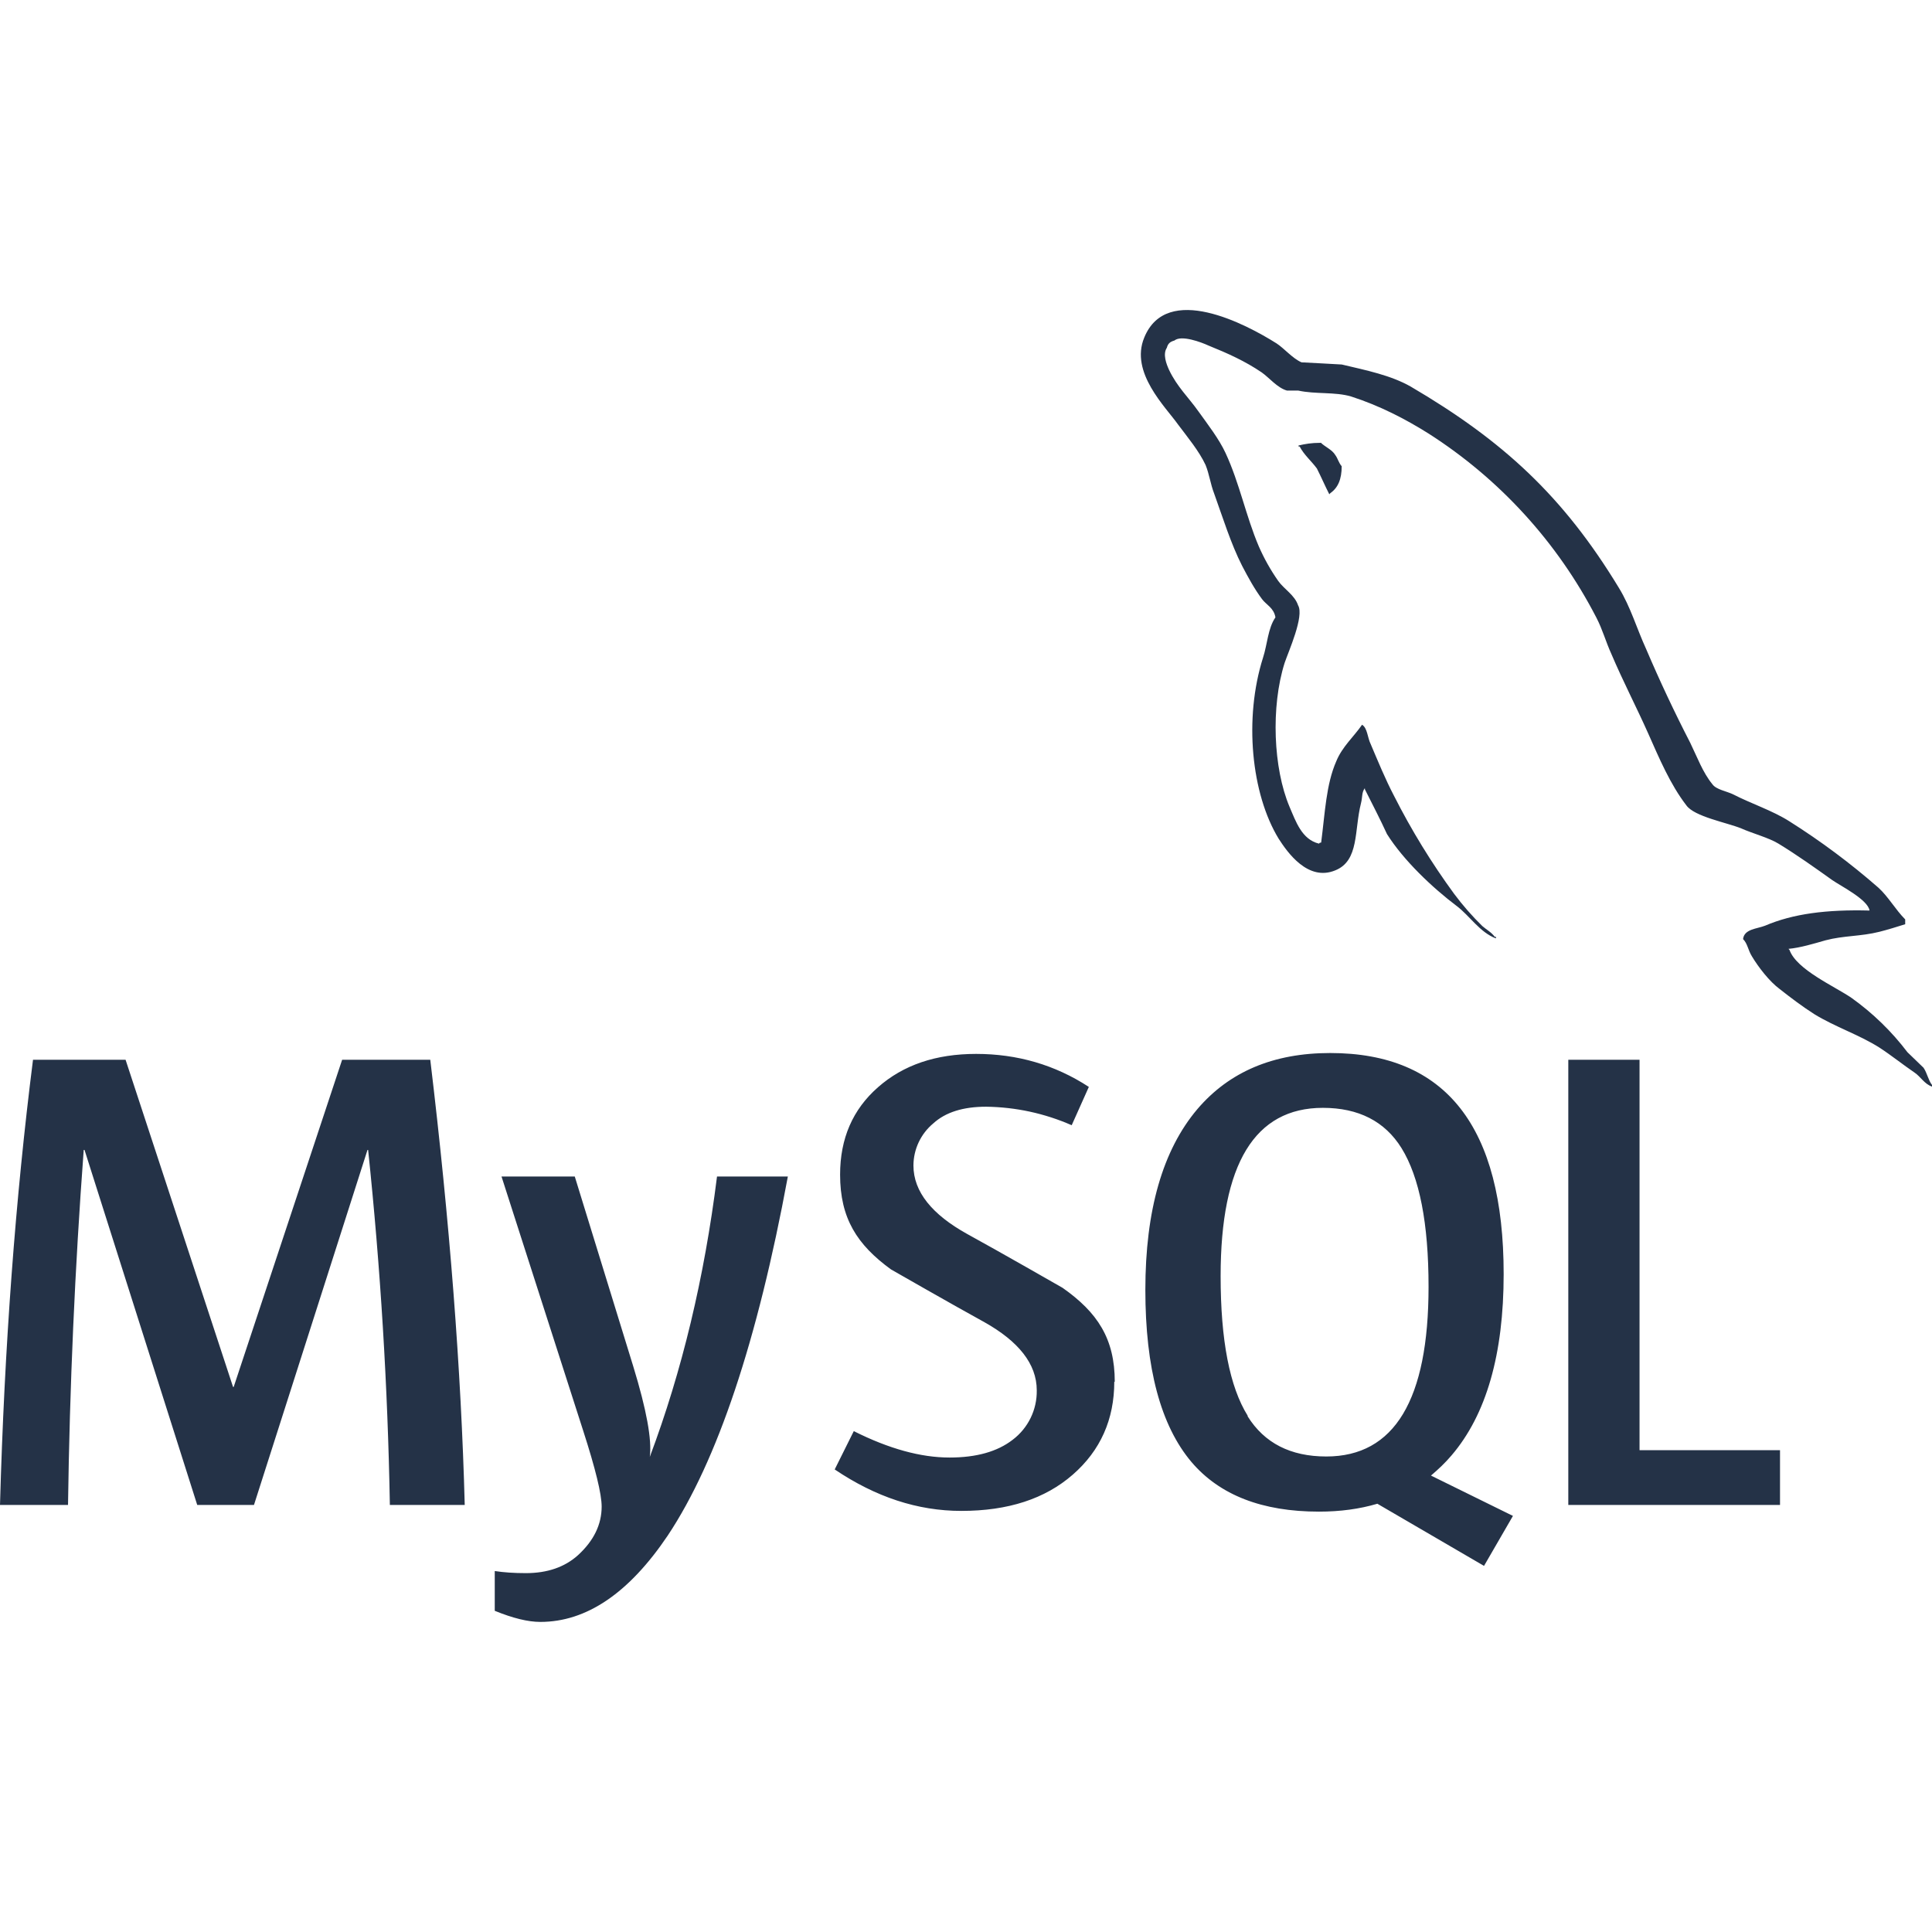
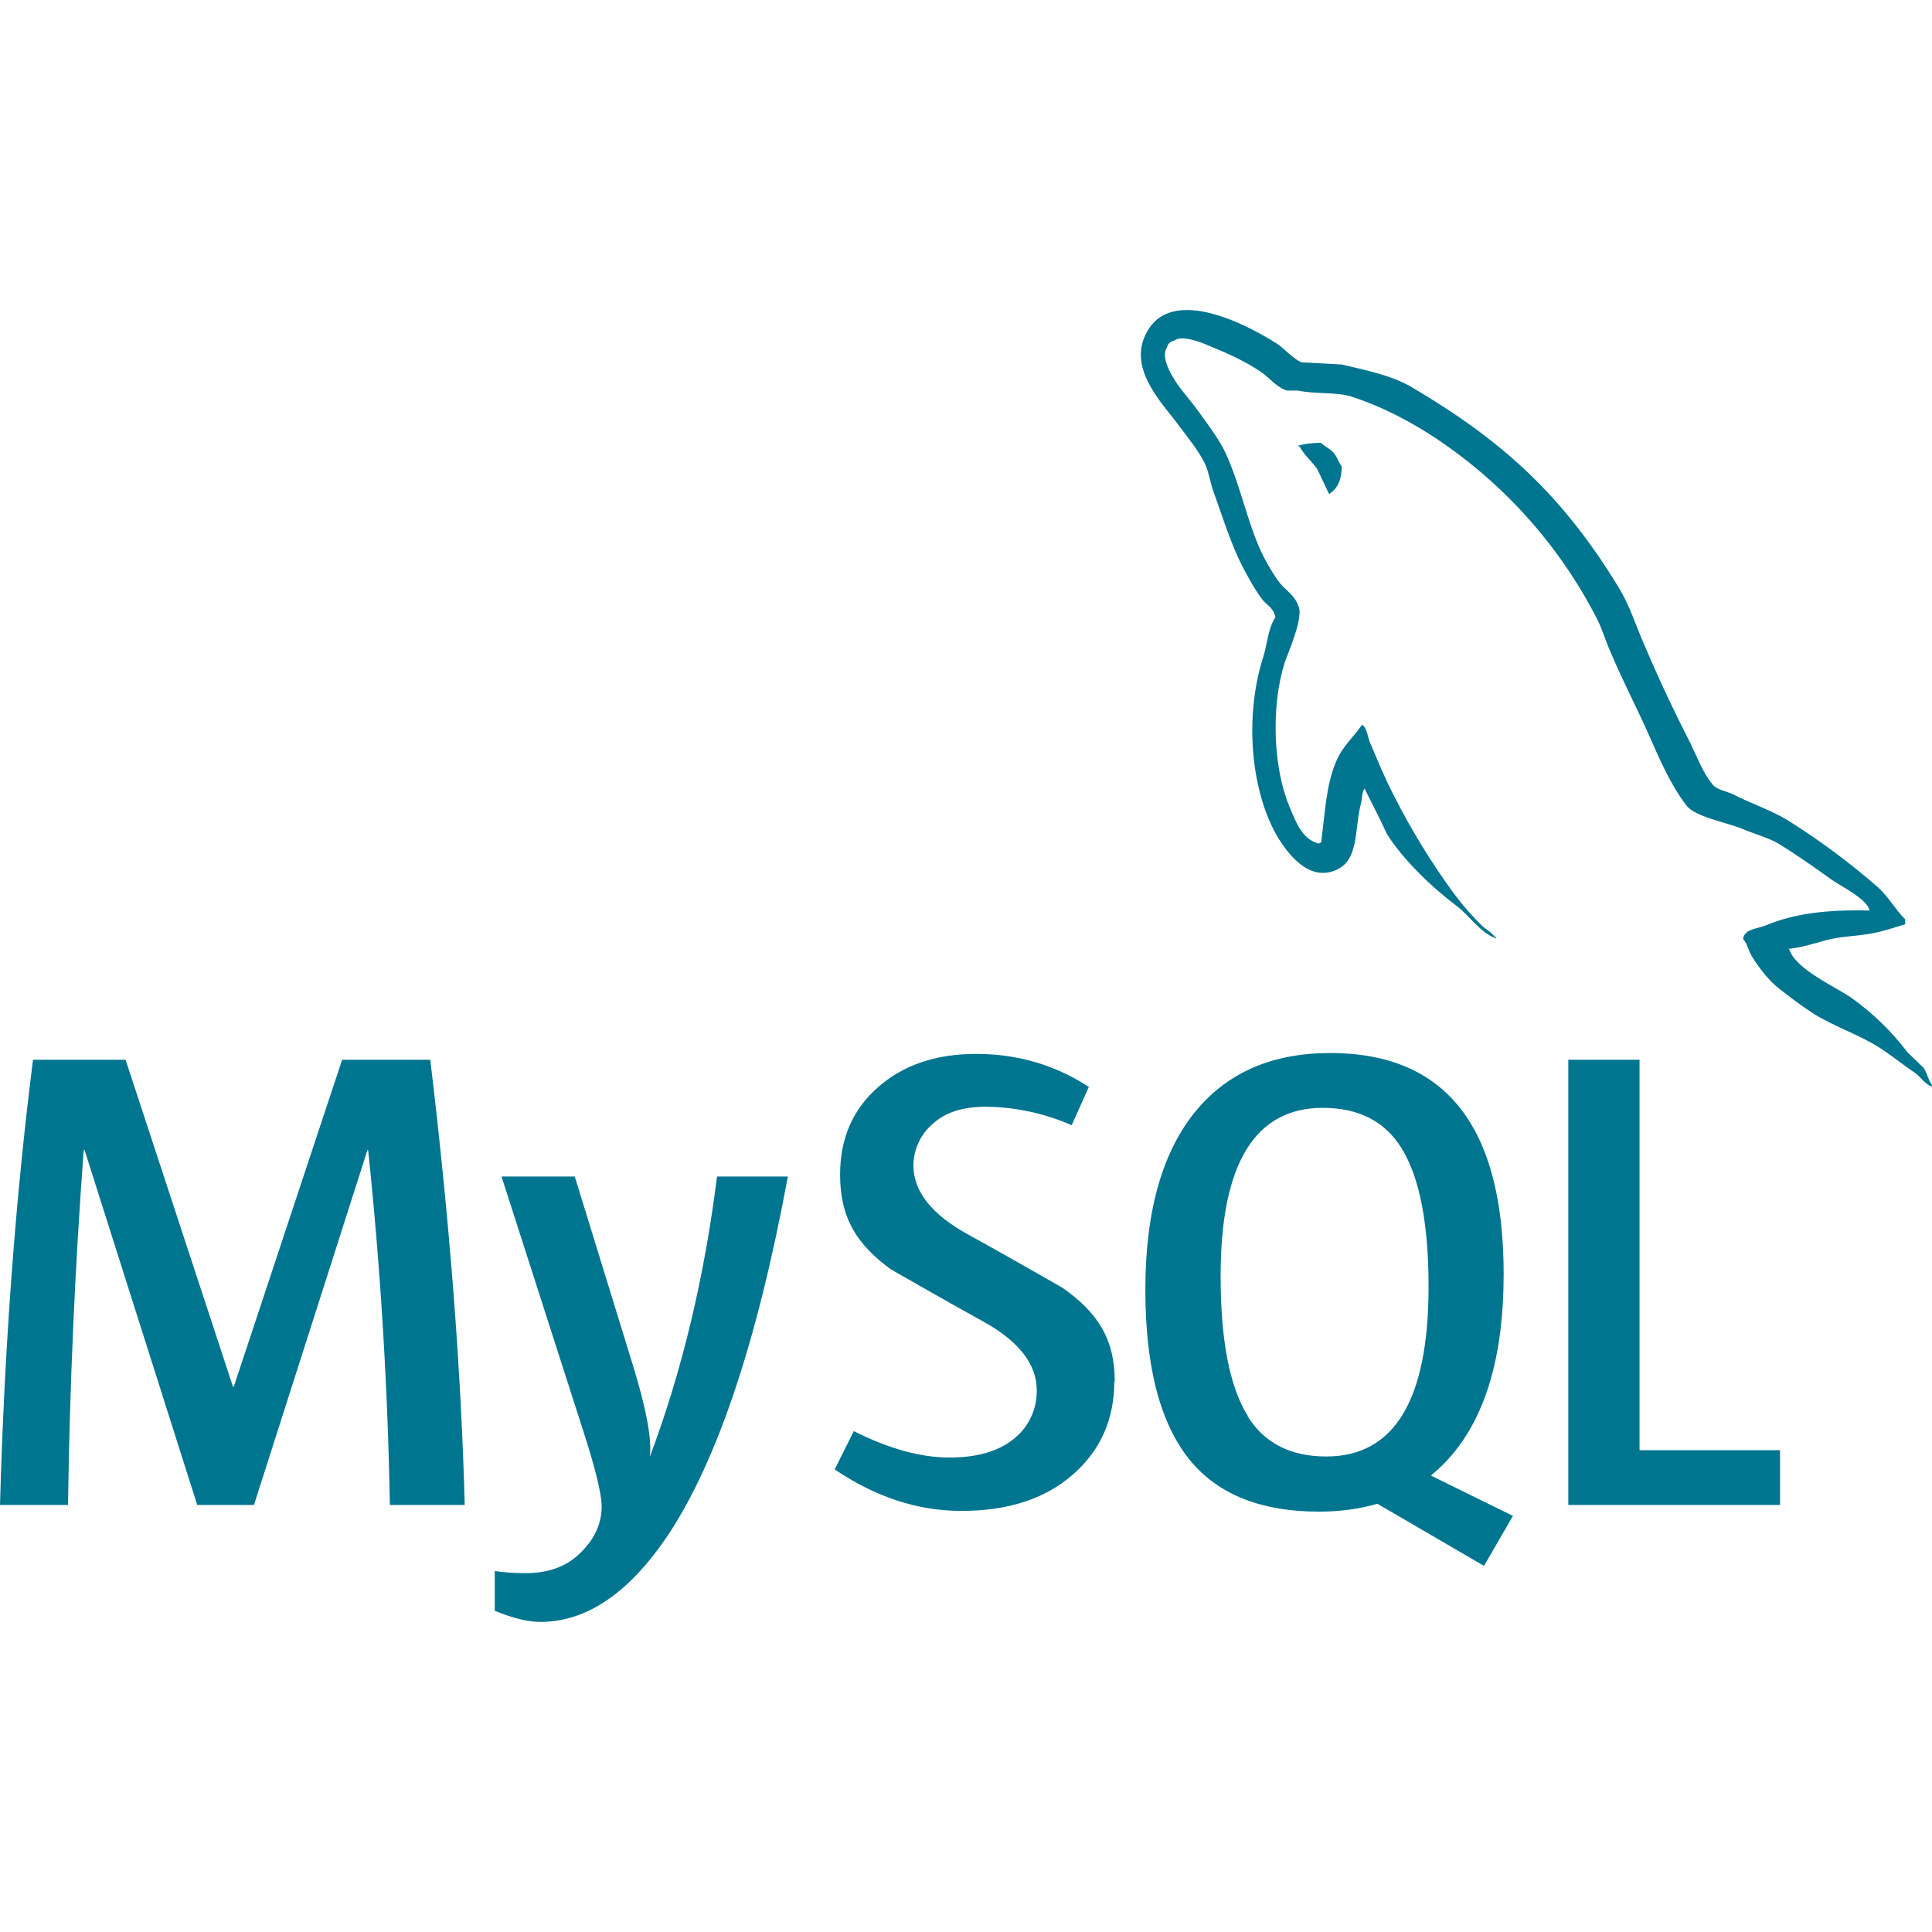
<svg xmlns="http://www.w3.org/2000/svg" role="img" viewBox="0 0 24 24">
-   <path fill="#243247" d="M16.405 5.501c-.115 0-.193.014-.274.033v.013h.014c.054.104.146.18.214.273.054.107.1.214.154.32l.014-.015c.094-.066.14-.172.14-.333-.04-.047-.046-.094-.08-.14-.04-.067-.126-.1-.18-.153zM5.77 18.695h-.927a50.854 50.854 0 00-.27-4.41h-.008l-1.41 4.41H2.45l-1.4-4.41h-.01a72.892 72.892 0 00-.195 4.41H0c.055-1.966.192-3.81.41-5.53h1.15l1.335 4.064h.008l1.347-4.064h1.095c.242 2.015.384 3.86.428 5.53zm4.017-4.08c-.378 2.045-.876 3.533-1.492 4.46-.482.716-1.01 1.073-1.583 1.073-.153 0-.34-.046-.566-.138v-.494c.11.017.24.026.386.026.268 0 .483-.075.647-.222.197-.18.295-.382.295-.605 0-.155-.077-.47-.23-.944L6.23 14.615h.91l.727 2.36c.164.536.233.91.205 1.123.4-1.064.678-2.227.835-3.483zm12.325 4.08h-2.63v-5.53h.885v4.85h1.745zm-3.32.135l-1.016-.5c.09-.076.177-.158.255-.25.433-.506.648-1.258.648-2.253 0-1.83-.718-2.746-2.155-2.746-.704 0-1.254.232-1.65.697-.43.508-.646 1.256-.646 2.245 0 .972.19 1.686.574 2.14.35.41.877.615 1.583.615.264 0 .506-.033.725-.098l1.325.772.36-.622zM15.5 17.588c-.225-.36-.337-.94-.337-1.736 0-1.393.424-2.09 1.27-2.09.443 0 .77.167.977.5.224.362.336.936.336 1.723 0 1.404-.424 2.108-1.27 2.108-.445 0-.77-.167-.978-.5zm-1.658-.425c0 .47-.172.856-.516 1.156-.344.3-.803.45-1.384.45-.543 0-1.064-.172-1.573-.515l.237-.476c.438.22.833.328 1.19.328.332 0 .593-.073.783-.22a.754.754 0 00.3-.615c0-.33-.23-.61-.648-.845-.388-.213-1.163-.657-1.163-.657-.422-.307-.632-.636-.632-1.177 0-.45.157-.81.47-1.085.315-.278.72-.415 1.22-.415.512 0 .98.136 1.4.41l-.213.476a2.726 2.726 0 00-1.064-.23c-.283 0-.502.068-.654.206a.685.685 0 00-.248.524c0 .328.234.61.666.85.393.215 1.187.67 1.187.67.433.305.648.63.648 1.168zm9.382-5.852c-.535-.014-.95.04-1.297.188-.1.04-.26.04-.274.167.055.053.063.14.11.214.08.134.218.313.346.407.14.11.28.216.427.31.26.16.555.255.81.416.145.094.293.213.44.313.073.05.12.14.214.172v-.02c-.046-.06-.06-.147-.105-.214-.067-.067-.134-.127-.2-.193a3.223 3.223 0 00-.695-.675c-.214-.146-.682-.35-.77-.595l-.013-.014c.146-.013.32-.066.46-.106.227-.06.435-.047.67-.106.106-.027.213-.06.32-.094v-.06c-.12-.12-.21-.283-.334-.395a8.867 8.867 0 00-1.104-.823c-.21-.134-.476-.22-.697-.334-.08-.04-.214-.06-.26-.127-.12-.146-.19-.34-.275-.514a17.69 17.69 0 01-.547-1.163c-.12-.262-.193-.523-.34-.763-.69-1.137-1.437-1.826-2.586-2.5-.247-.14-.543-.2-.856-.274-.167-.008-.334-.02-.5-.027-.11-.047-.216-.174-.31-.235-.38-.24-1.364-.76-1.644-.072-.18.434.267.862.422 1.082.115.153.26.328.34.5.047.116.06.235.107.356.106.294.207.622.347.897.073.14.153.287.247.413.054.073.146.107.167.227-.094.136-.1.334-.154.5-.24.757-.146 1.693.194 2.25.107.166.362.534.703.393.3-.12.234-.5.32-.835.02-.08.007-.133.048-.187v.015c.094.188.188.367.274.555.206.328.566.668.867.895.16.12.287.328.487.402v-.02h-.015c-.043-.058-.1-.086-.154-.133a3.445 3.445 0 01-.35-.4 8.76 8.76 0 01-.747-1.218c-.11-.21-.202-.436-.29-.643-.04-.08-.04-.2-.107-.24-.1.146-.247.273-.32.453-.127.288-.14.642-.188 1.01-.027.007-.014 0-.027.014-.214-.052-.287-.274-.367-.46-.2-.475-.233-1.238-.06-1.785.047-.14.247-.582.167-.716-.042-.127-.174-.2-.247-.303a2.478 2.478 0 01-.24-.427c-.16-.374-.24-.788-.414-1.162-.08-.173-.22-.354-.334-.513-.127-.18-.267-.307-.368-.52-.033-.073-.08-.194-.027-.274.014-.054.042-.075.094-.09.088-.072.335.022.422.062.247.1.455.194.662.334.094.066.195.193.315.226h.14c.214.047.455.014.655.073.355.114.675.28.962.46a5.953 5.953 0 012.085 2.286c.08.154.115.295.188.455.14.33.313.663.455.982.14.315.275.636.476.897.1.14.502.213.682.286.133.06.34.115.46.188.23.14.454.3.67.454.11.076.443.243.463.378z" />
+   <path fill="#00758f" d="M16.405 5.501c-.115 0-.193.014-.274.033v.013h.014c.054.104.146.18.214.273.054.107.1.214.154.32l.014-.015c.094-.066.14-.172.14-.333-.04-.047-.046-.094-.08-.14-.04-.067-.126-.1-.18-.153zM5.77 18.695h-.927a50.854 50.854 0 00-.27-4.41h-.008l-1.41 4.41H2.45l-1.4-4.41h-.01a72.892 72.892 0 00-.195 4.41H0c.055-1.966.192-3.81.41-5.53h1.15l1.335 4.064h.008l1.347-4.064h1.095c.242 2.015.384 3.86.428 5.53zm4.017-4.08c-.378 2.045-.876 3.533-1.492 4.46-.482.716-1.01 1.073-1.583 1.073-.153 0-.34-.046-.566-.138v-.494c.11.017.24.026.386.026.268 0 .483-.075.647-.222.197-.18.295-.382.295-.605 0-.155-.077-.47-.23-.944L6.23 14.615h.91l.727 2.36c.164.536.233.91.205 1.123.4-1.064.678-2.227.835-3.483zm12.325 4.08h-2.63v-5.53h.885v4.85h1.745zm-3.32.135l-1.016-.5c.09-.076.177-.158.255-.25.433-.506.648-1.258.648-2.253 0-1.83-.718-2.746-2.155-2.746-.704 0-1.254.232-1.65.697-.43.508-.646 1.256-.646 2.245 0 .972.19 1.686.574 2.14.35.41.877.615 1.583.615.264 0 .506-.033.725-.098l1.325.772.36-.622zM15.5 17.588c-.225-.36-.337-.94-.337-1.736 0-1.393.424-2.09 1.27-2.09.443 0 .77.167.977.5.224.362.336.936.336 1.723 0 1.404-.424 2.108-1.27 2.108-.445 0-.77-.167-.978-.5zm-1.658-.425c0 .47-.172.856-.516 1.156-.344.3-.803.45-1.384.45-.543 0-1.064-.172-1.573-.515l.237-.476c.438.22.833.328 1.19.328.332 0 .593-.073.783-.22a.754.754 0 00.3-.615c0-.33-.23-.61-.648-.845-.388-.213-1.163-.657-1.163-.657-.422-.307-.632-.636-.632-1.177 0-.45.157-.81.47-1.085.315-.278.72-.415 1.22-.415.512 0 .98.136 1.4.41l-.213.476a2.726 2.726 0 00-1.064-.23c-.283 0-.502.068-.654.206a.685.685 0 00-.248.524c0 .328.234.61.666.85.393.215 1.187.67 1.187.67.433.305.648.63.648 1.168zm9.382-5.852c-.535-.014-.95.04-1.297.188-.1.04-.26.04-.274.167.055.053.063.14.11.214.08.134.218.313.346.407.14.11.28.216.427.31.26.16.555.255.81.416.145.094.293.213.44.313.073.05.12.14.214.172v-.02c-.046-.06-.06-.147-.105-.214-.067-.067-.134-.127-.2-.193a3.223 3.223 0 00-.695-.675c-.214-.146-.682-.35-.77-.595l-.013-.014c.146-.013.32-.066.46-.106.227-.06.435-.047.67-.106.106-.027.213-.06.32-.094v-.06c-.12-.12-.21-.283-.334-.395a8.867 8.867 0 00-1.104-.823c-.21-.134-.476-.22-.697-.334-.08-.04-.214-.06-.26-.127-.12-.146-.19-.34-.275-.514a17.69 17.69 0 01-.547-1.163c-.12-.262-.193-.523-.34-.763-.69-1.137-1.437-1.826-2.586-2.5-.247-.14-.543-.2-.856-.274-.167-.008-.334-.02-.5-.027-.11-.047-.216-.174-.31-.235-.38-.24-1.364-.76-1.644-.072-.18.434.267.862.422 1.082.115.153.26.328.34.5.047.116.06.235.107.356.106.294.207.622.347.897.073.14.153.287.247.413.054.073.146.107.167.227-.094.136-.1.334-.154.5-.24.757-.146 1.693.194 2.25.107.166.362.534.703.393.3-.12.234-.5.32-.835.02-.08.007-.133.048-.187v.015c.094.188.188.367.274.555.206.328.566.668.867.895.16.12.287.328.487.402v-.02h-.015c-.043-.058-.1-.086-.154-.133a3.445 3.445 0 01-.35-.4 8.76 8.76 0 01-.747-1.218c-.11-.21-.202-.436-.29-.643-.04-.08-.04-.2-.107-.24-.1.146-.247.273-.32.453-.127.288-.14.642-.188 1.01-.027.007-.014 0-.027.014-.214-.052-.287-.274-.367-.46-.2-.475-.233-1.238-.06-1.785.047-.14.247-.582.167-.716-.042-.127-.174-.2-.247-.303a2.478 2.478 0 01-.24-.427c-.16-.374-.24-.788-.414-1.162-.08-.173-.22-.354-.334-.513-.127-.18-.267-.307-.368-.52-.033-.073-.08-.194-.027-.274.014-.054.042-.075.094-.09.088-.072.335.022.422.062.247.1.455.194.662.334.094.066.195.193.315.226h.14c.214.047.455.014.655.073.355.114.675.28.962.46a5.953 5.953 0 012.085 2.286c.08.154.115.295.188.455.14.33.313.663.455.982.14.315.275.636.476.897.1.14.502.213.682.286.133.06.34.115.46.188.23.14.454.3.67.454.11.076.443.243.463.378z" />
</svg>
